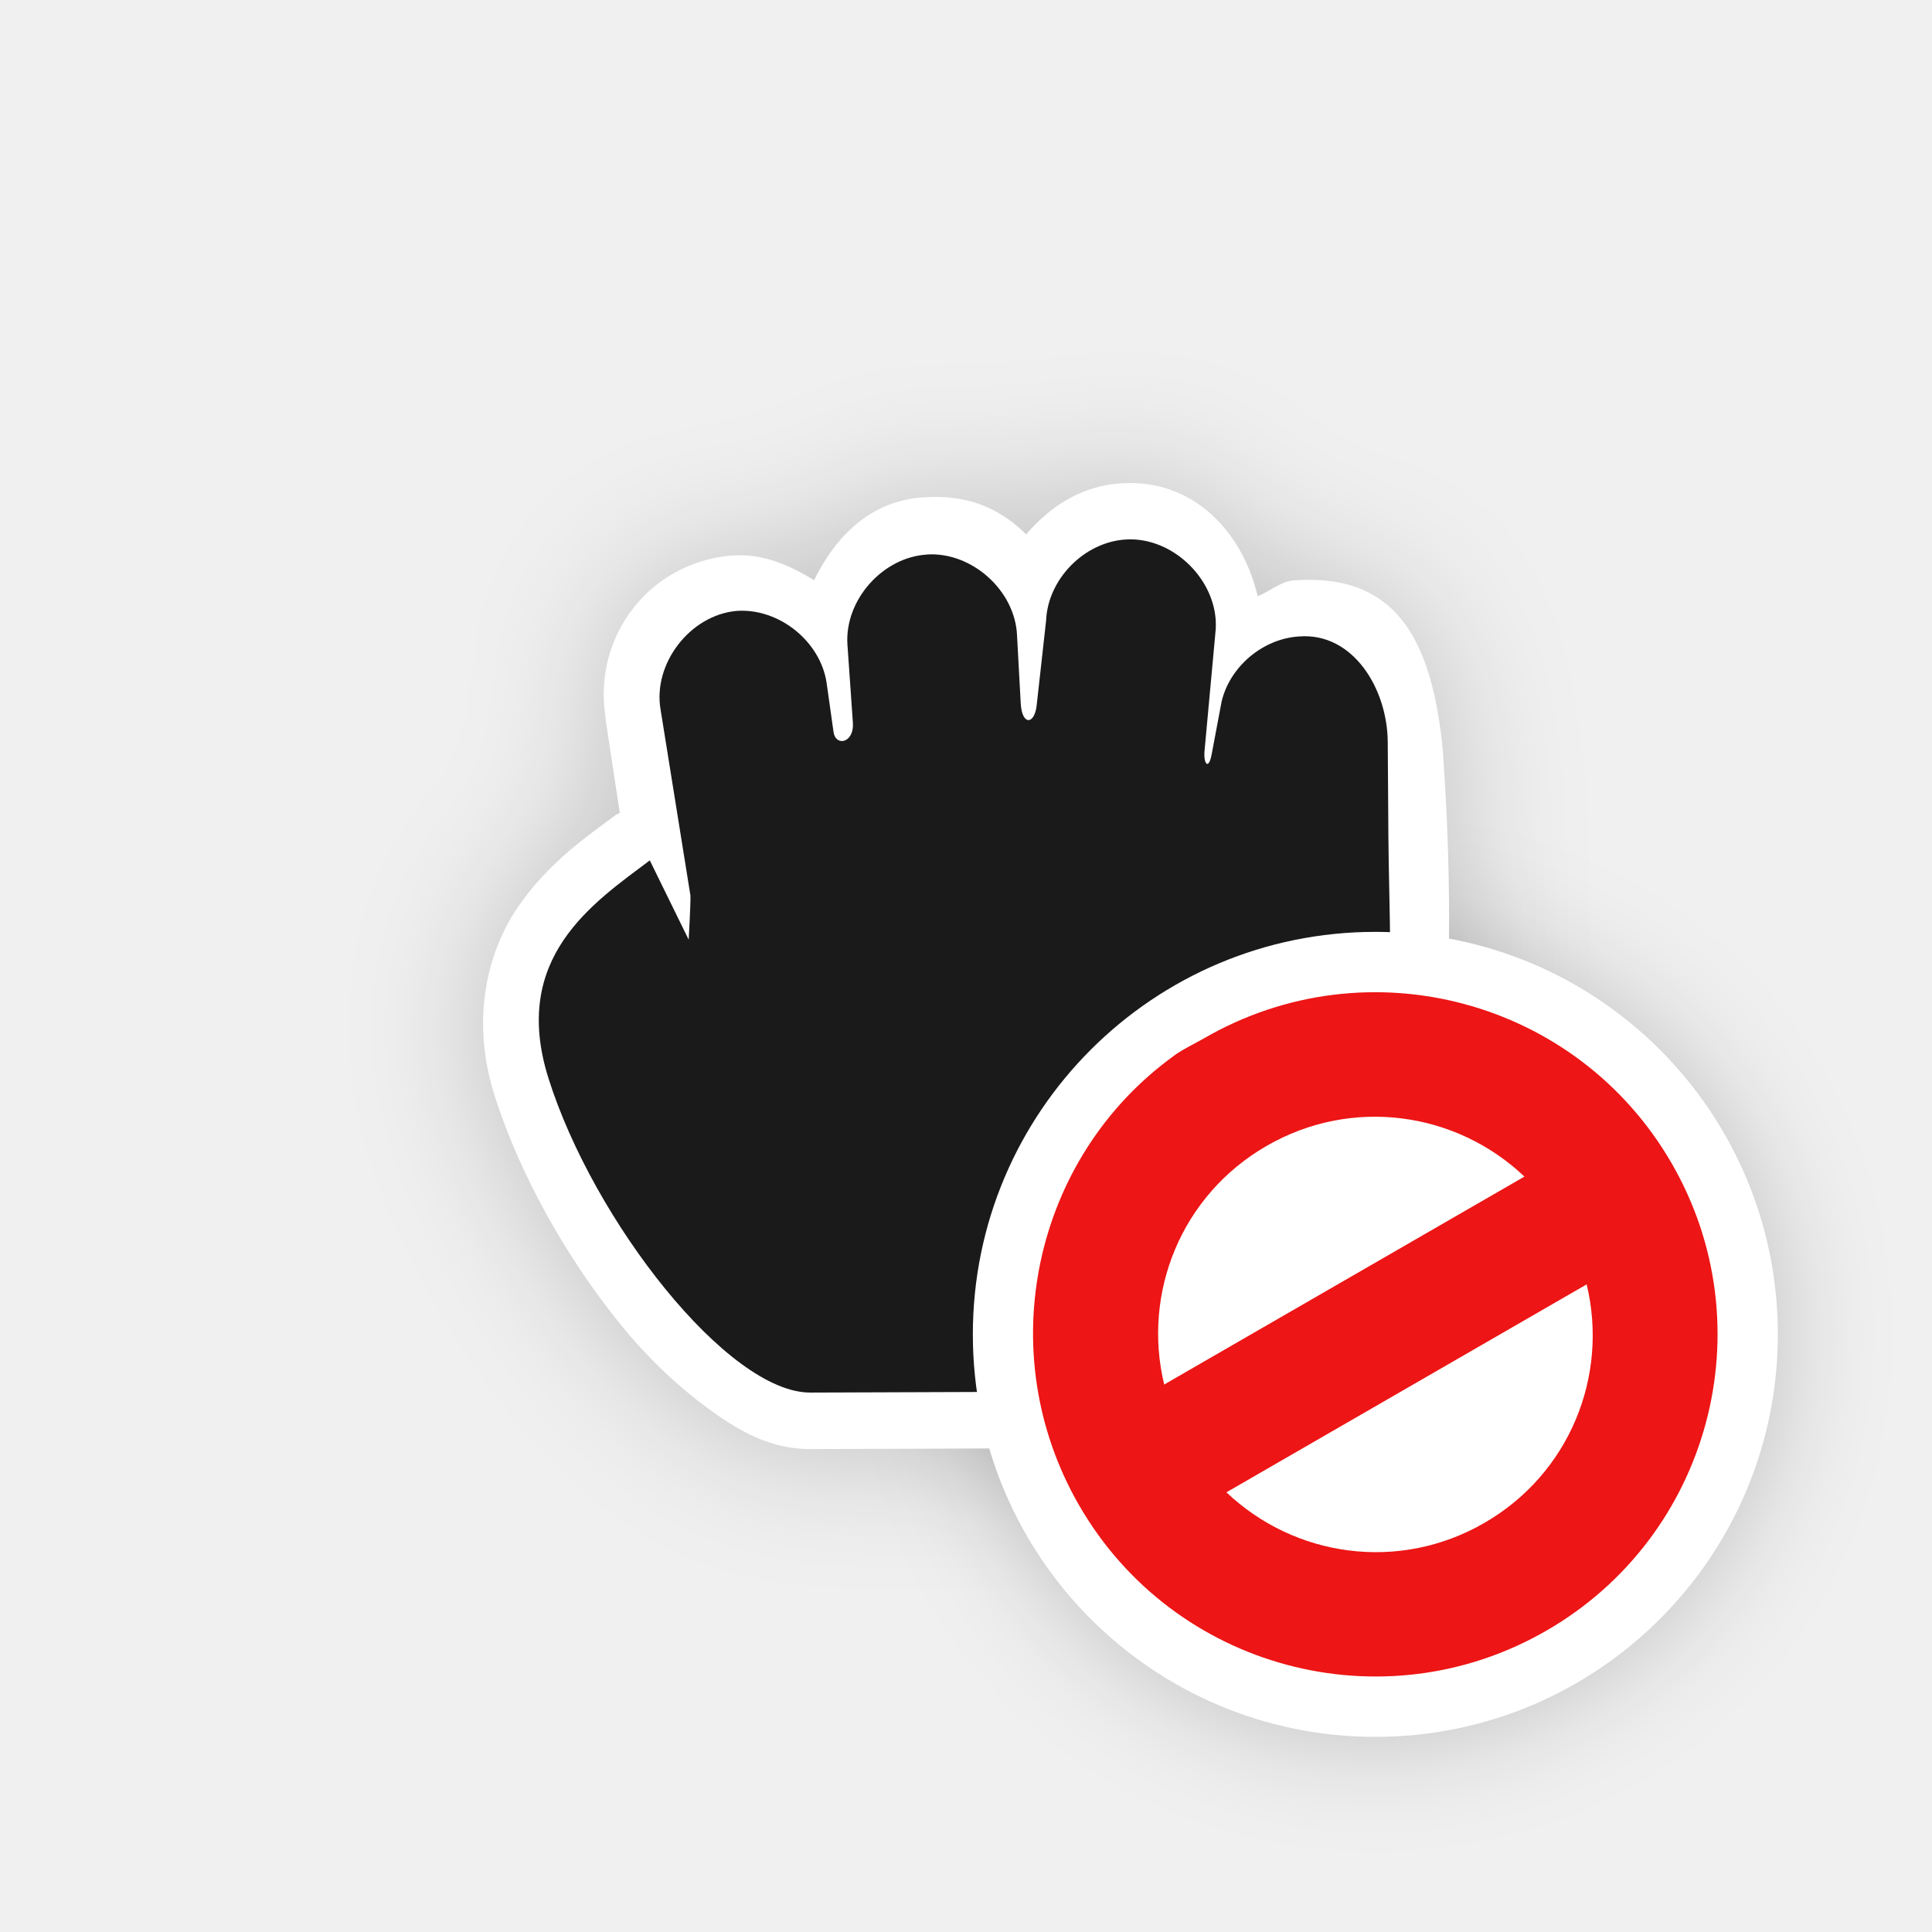
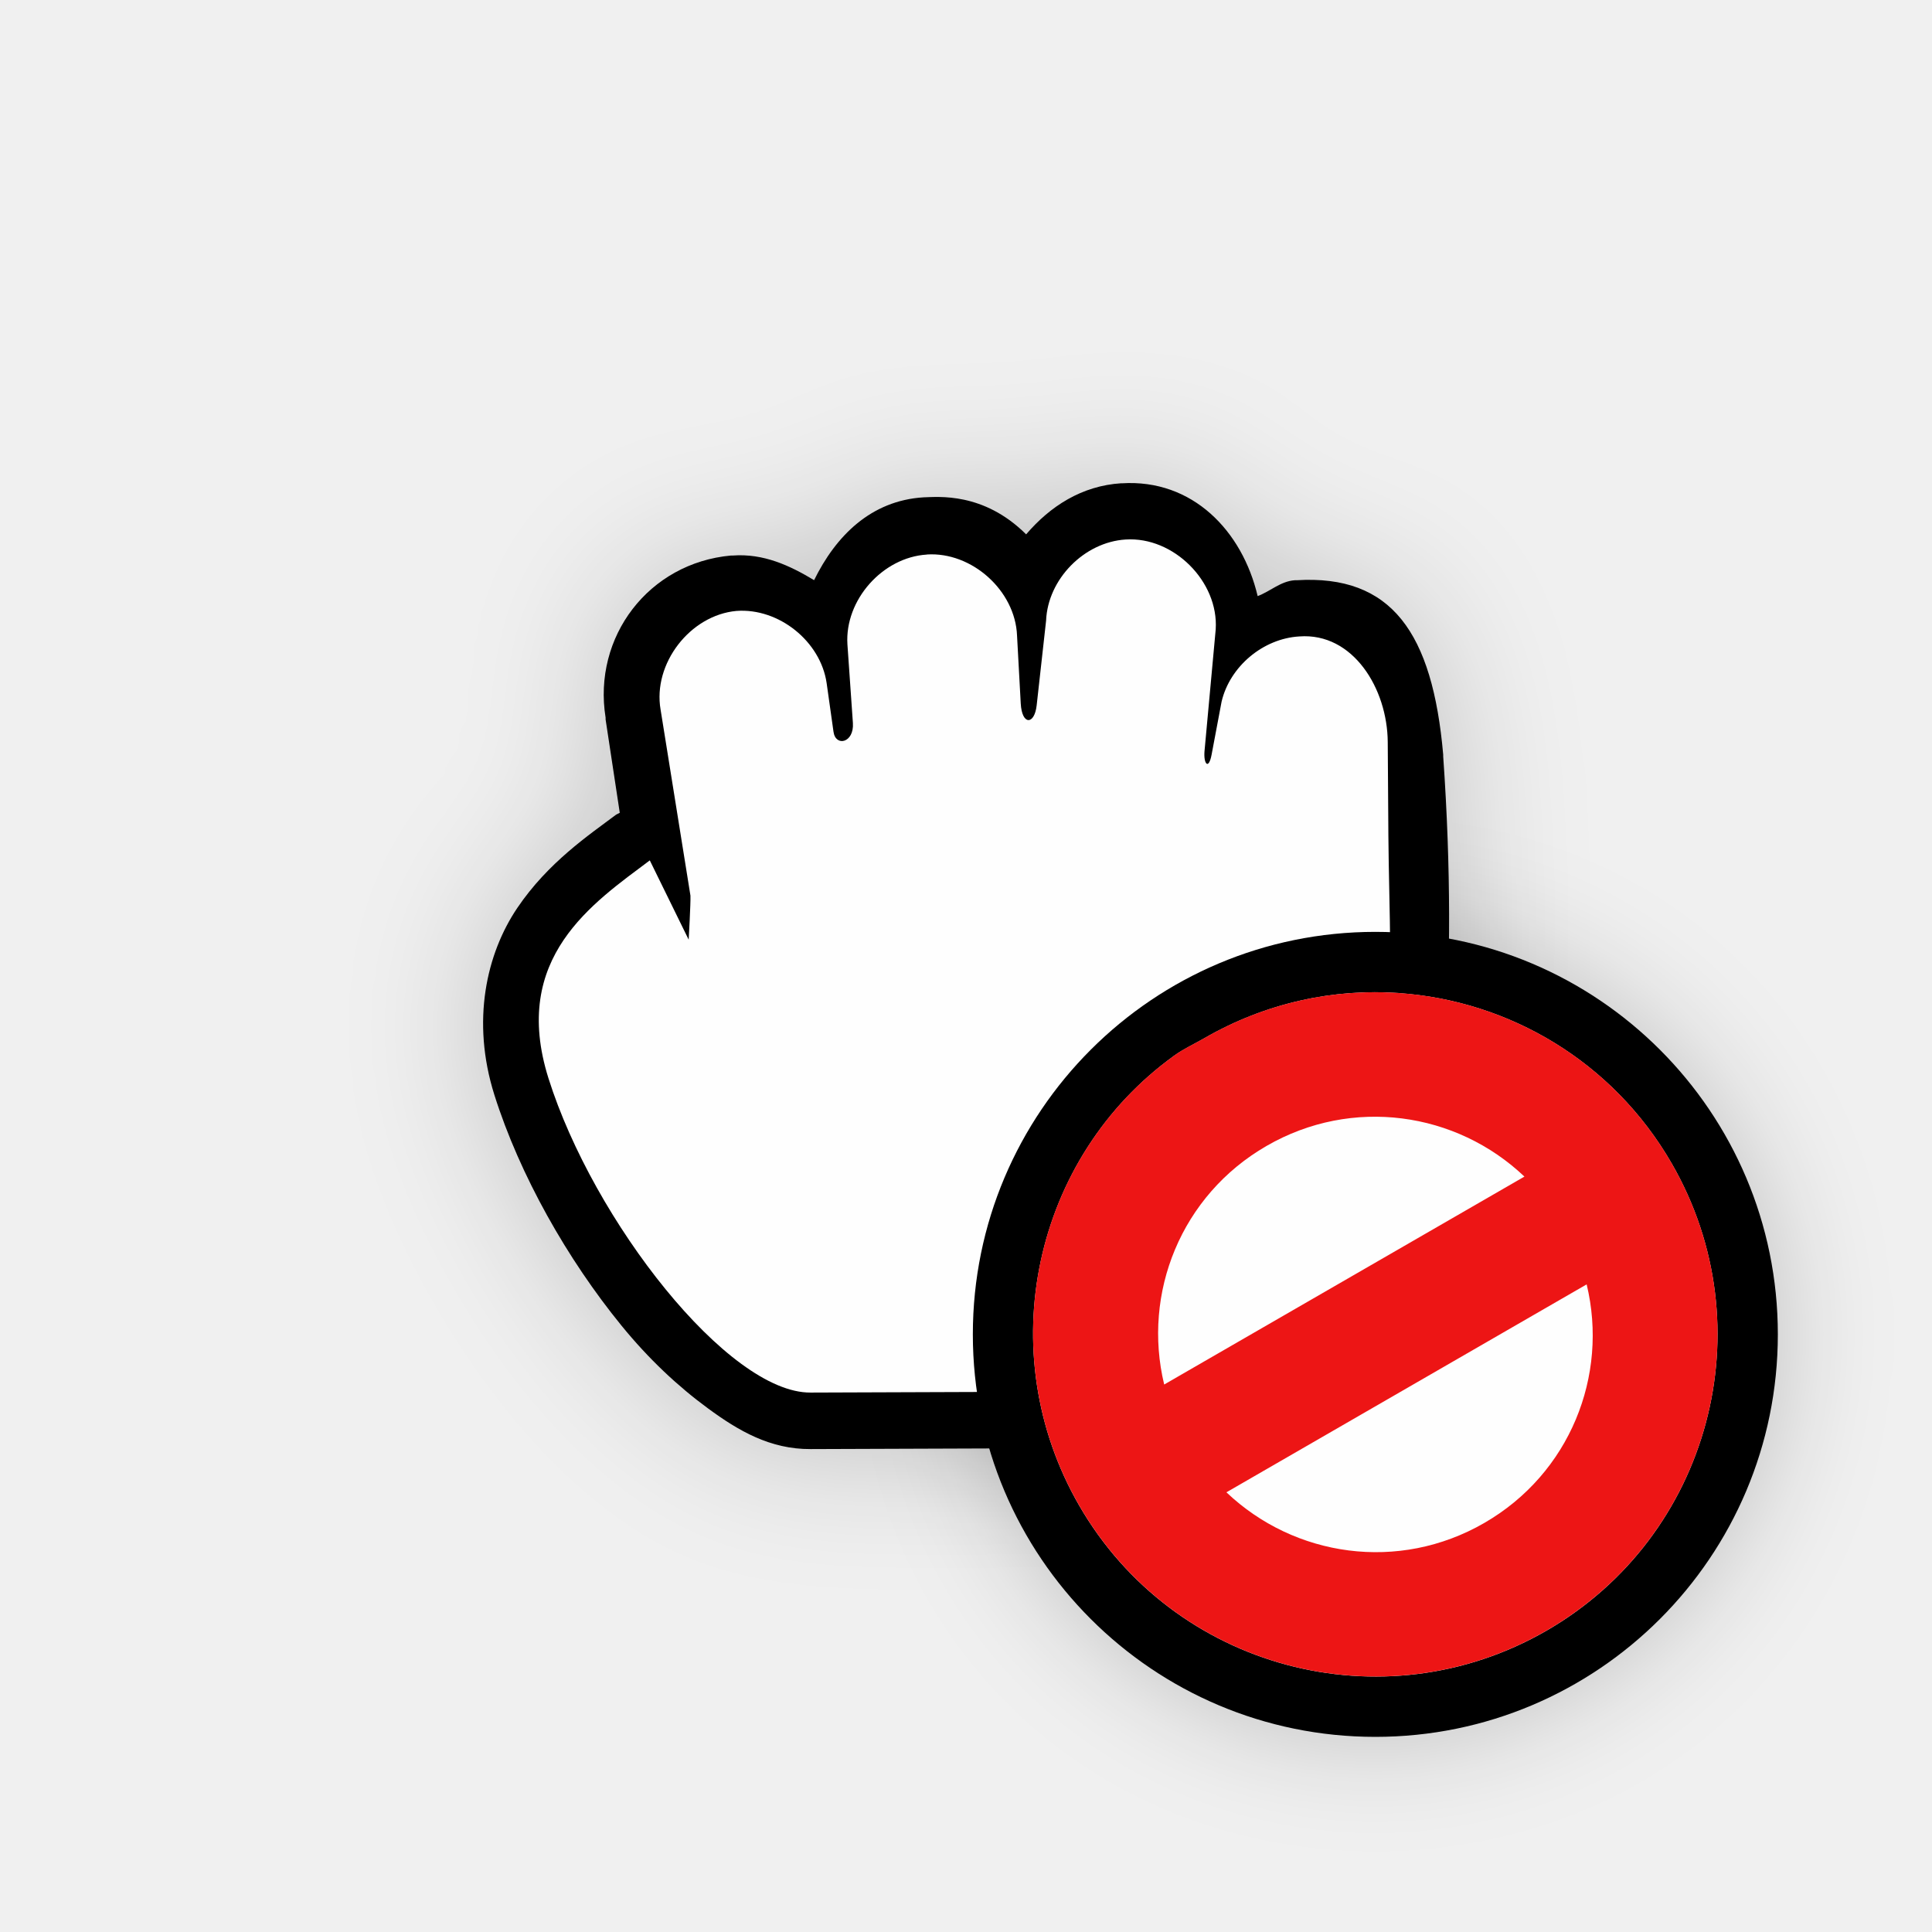
<svg xmlns="http://www.w3.org/2000/svg" height="24" viewBox="0 0 24 24" width="24">
  <filter id="a" color-interpolation-filters="sRGB" height="1.336" width="1.336" x="-.168" y="-.168">
    <feGaussianBlur stdDeviation=".84" />
  </filter>
  <filter id="b" color-interpolation-filters="sRGB" height="1.336" width="1.336" x="-.168" y="-.168">
    <feGaussianBlur stdDeviation=".7" />
  </filter>
  <circle cx="17.085" cy="16.576" fill-rule="evenodd" filter="url(#b)" opacity=".2" r="5" stroke-width=".455" />
  <g stroke-width=".701" transform="translate(20)">
    <path d="m-6.068 6.003c-.496.031-.887.287-1.185.635-.531-.529-1.098-.464-1.273-.46-.658.04-1.093.483-1.361 1.029-.302-.182-.629-.334-1.01-.306-.007-0-.015-0-.022 0-1.021.092-1.72 1.008-1.558 2.014v.022l.176 1.16c-.015.007-.029.014-.044.022-.337.253-.846.593-1.229 1.16-.383.567-.574 1.404-.285 2.321.316 1.001.908 2.044 1.58 2.868.336.412.698.752 1.076 1.029.377.277.771.507 1.273.504l6.212-.022c.354.001.68-.305.702-.657 0 0 1.34-2.278.944-7.925v-.022c-.133-1.517-.641-2.24-1.822-2.167-.008 0-.014-.001-.022 0-.176.012-.303.138-.461.197-.19-.808-.808-1.458-1.69-1.401z" filter="url(#a)" opacity=".2" />
-     <path d="m-6.068 6.003c-.496.031-.887.287-1.185.635-.531-.529-1.098-.464-1.273-.46-.658.04-1.093.483-1.361 1.029-.302-.182-.629-.334-1.01-.306-.007-0-.015-0-.022 0-1.021.092-1.72 1.008-1.558 2.014v.022l.176 1.16c-.015.007-.029.014-.044.022-.337.253-.846.593-1.229 1.16-.383.567-.574 1.404-.285 2.321.316 1.001.908 2.044 1.58 2.868.336.412.698.752 1.076 1.029.377.277.771.507 1.273.504l6.212-.022c.354.001.68-.305.702-.657 0 0 1.34-2.278.944-7.925v-.022c-.133-1.517-.641-2.24-1.822-2.167-.008 0-.014-.001-.022 0-.176.012-.303.138-.461.197-.19-.808-.808-1.458-1.69-1.401z" fill="#fff" />
-     <path d="m-8.485 6.889c-.552.033-1.023.566-.988 1.116l.068.976c.017.248-.215.3-.241.109l-.085-.603c-.075-.52-.594-.936-1.119-.898-.578.052-1.043.656-.944 1.226l.371 2.311c.004.089-.022.547-.022.547l-.483-.985c-.705.53-1.731 1.207-1.259 2.706.559 1.774 2.232 3.911 3.256 3.905l6.212-.022c1.202-2.657.978-5.138.966-6.896l-.008-1.162c-.004-.666-.432-1.363-1.098-1.313-.45.026-.863.372-.966.81l-.124.658c-.037.196-.102.116-.088-.044l.139-1.512c.038-.594-.524-1.155-1.119-1.116-.515.032-.967.493-.988 1.007l-.117 1.052c-.027.246-.183.252-.198-.022l-.046-.844c-.022-.558-.561-1.042-1.119-1.007z" fill="#1a1a1a" />
+     <path d="m-6.068 6.003c-.496.031-.887.287-1.185.635-.531-.529-1.098-.464-1.273-.46-.658.04-1.093.483-1.361 1.029-.302-.182-.629-.334-1.01-.306-.007-0-.015-0-.022 0-1.021.092-1.72 1.008-1.558 2.014v.022l.176 1.16c-.015.007-.029.014-.044.022-.337.253-.846.593-1.229 1.16-.383.567-.574 1.404-.285 2.321.316 1.001.908 2.044 1.58 2.868.336.412.698.752 1.076 1.029.377.277.771.507 1.273.504l6.212-.022c.354.001.68-.305.702-.657 0 0 1.34-2.278.944-7.925v-.022c-.133-1.517-.641-2.24-1.822-2.167-.008 0-.014-.001-.022 0-.176.012-.303.138-.461.197-.19-.808-.808-1.458-1.69-1.401z" />
+     <path d="m-8.485 6.889c-.552.033-1.023.566-.988 1.116l.068.976c.017.248-.215.3-.241.109l-.085-.603c-.075-.52-.594-.936-1.119-.898-.578.052-1.043.656-.944 1.226l.371 2.311c.004.089-.022.547-.022.547l-.483-.985c-.705.53-1.731 1.207-1.259 2.706.559 1.774 2.232 3.911 3.256 3.905l6.212-.022c1.202-2.657.978-5.138.966-6.896l-.008-1.162c-.004-.666-.432-1.363-1.098-1.313-.45.026-.863.372-.966.81l-.124.658c-.037.196-.102.116-.088-.044l.139-1.512c.038-.594-.524-1.155-1.119-1.116-.515.032-.967.493-.988 1.007l-.117 1.052c-.027.246-.183.252-.198-.022l-.046-.844c-.022-.558-.561-1.042-1.119-1.007z" fill="#fefefe" />
  </g>
-   <circle cx="17.085" cy="16.576" fill="#fff" fill-rule="evenodd" r="5" stroke-width=".455" />
+   <circle cx="17.085" cy="16.576" fill-rule="evenodd" r="5" stroke-width=".455" />
+   <path d="m17.383 12.336c-.816-.058-1.66.121-2.422.561-.127.073-.259.133-.375.217-1.747 1.26-2.28 3.683-1.18 5.588 1.173 2.032 3.772 2.728 5.805 1.555 2.032-1.173 2.728-3.772 1.555-5.805-.733-1.27-2.022-2.019-3.383-2.115z" fill="#fefefe" />
  <path d="m14.585 13.114c-1.747 1.26-2.279 3.682-1.179 5.587 1.173 2.032 3.772 2.729 5.805 1.555 2.032-1.173 2.729-3.772 1.555-5.805-1.173-2.032-3.772-2.729-5.805-1.555-.127.073-.26.133-.376.217zm1.149 1.121c1.063-.614 2.357-.423 3.203.381l-4.475 2.583c-.274-1.135.209-2.351 1.272-2.964zm-.499 4.303 4.475-2.583c.274 1.135-.209 2.351-1.272 2.964-1.063.614-2.357.423-3.203-.381z" fill="#ed1515" stroke-width=".773" />
</svg>
